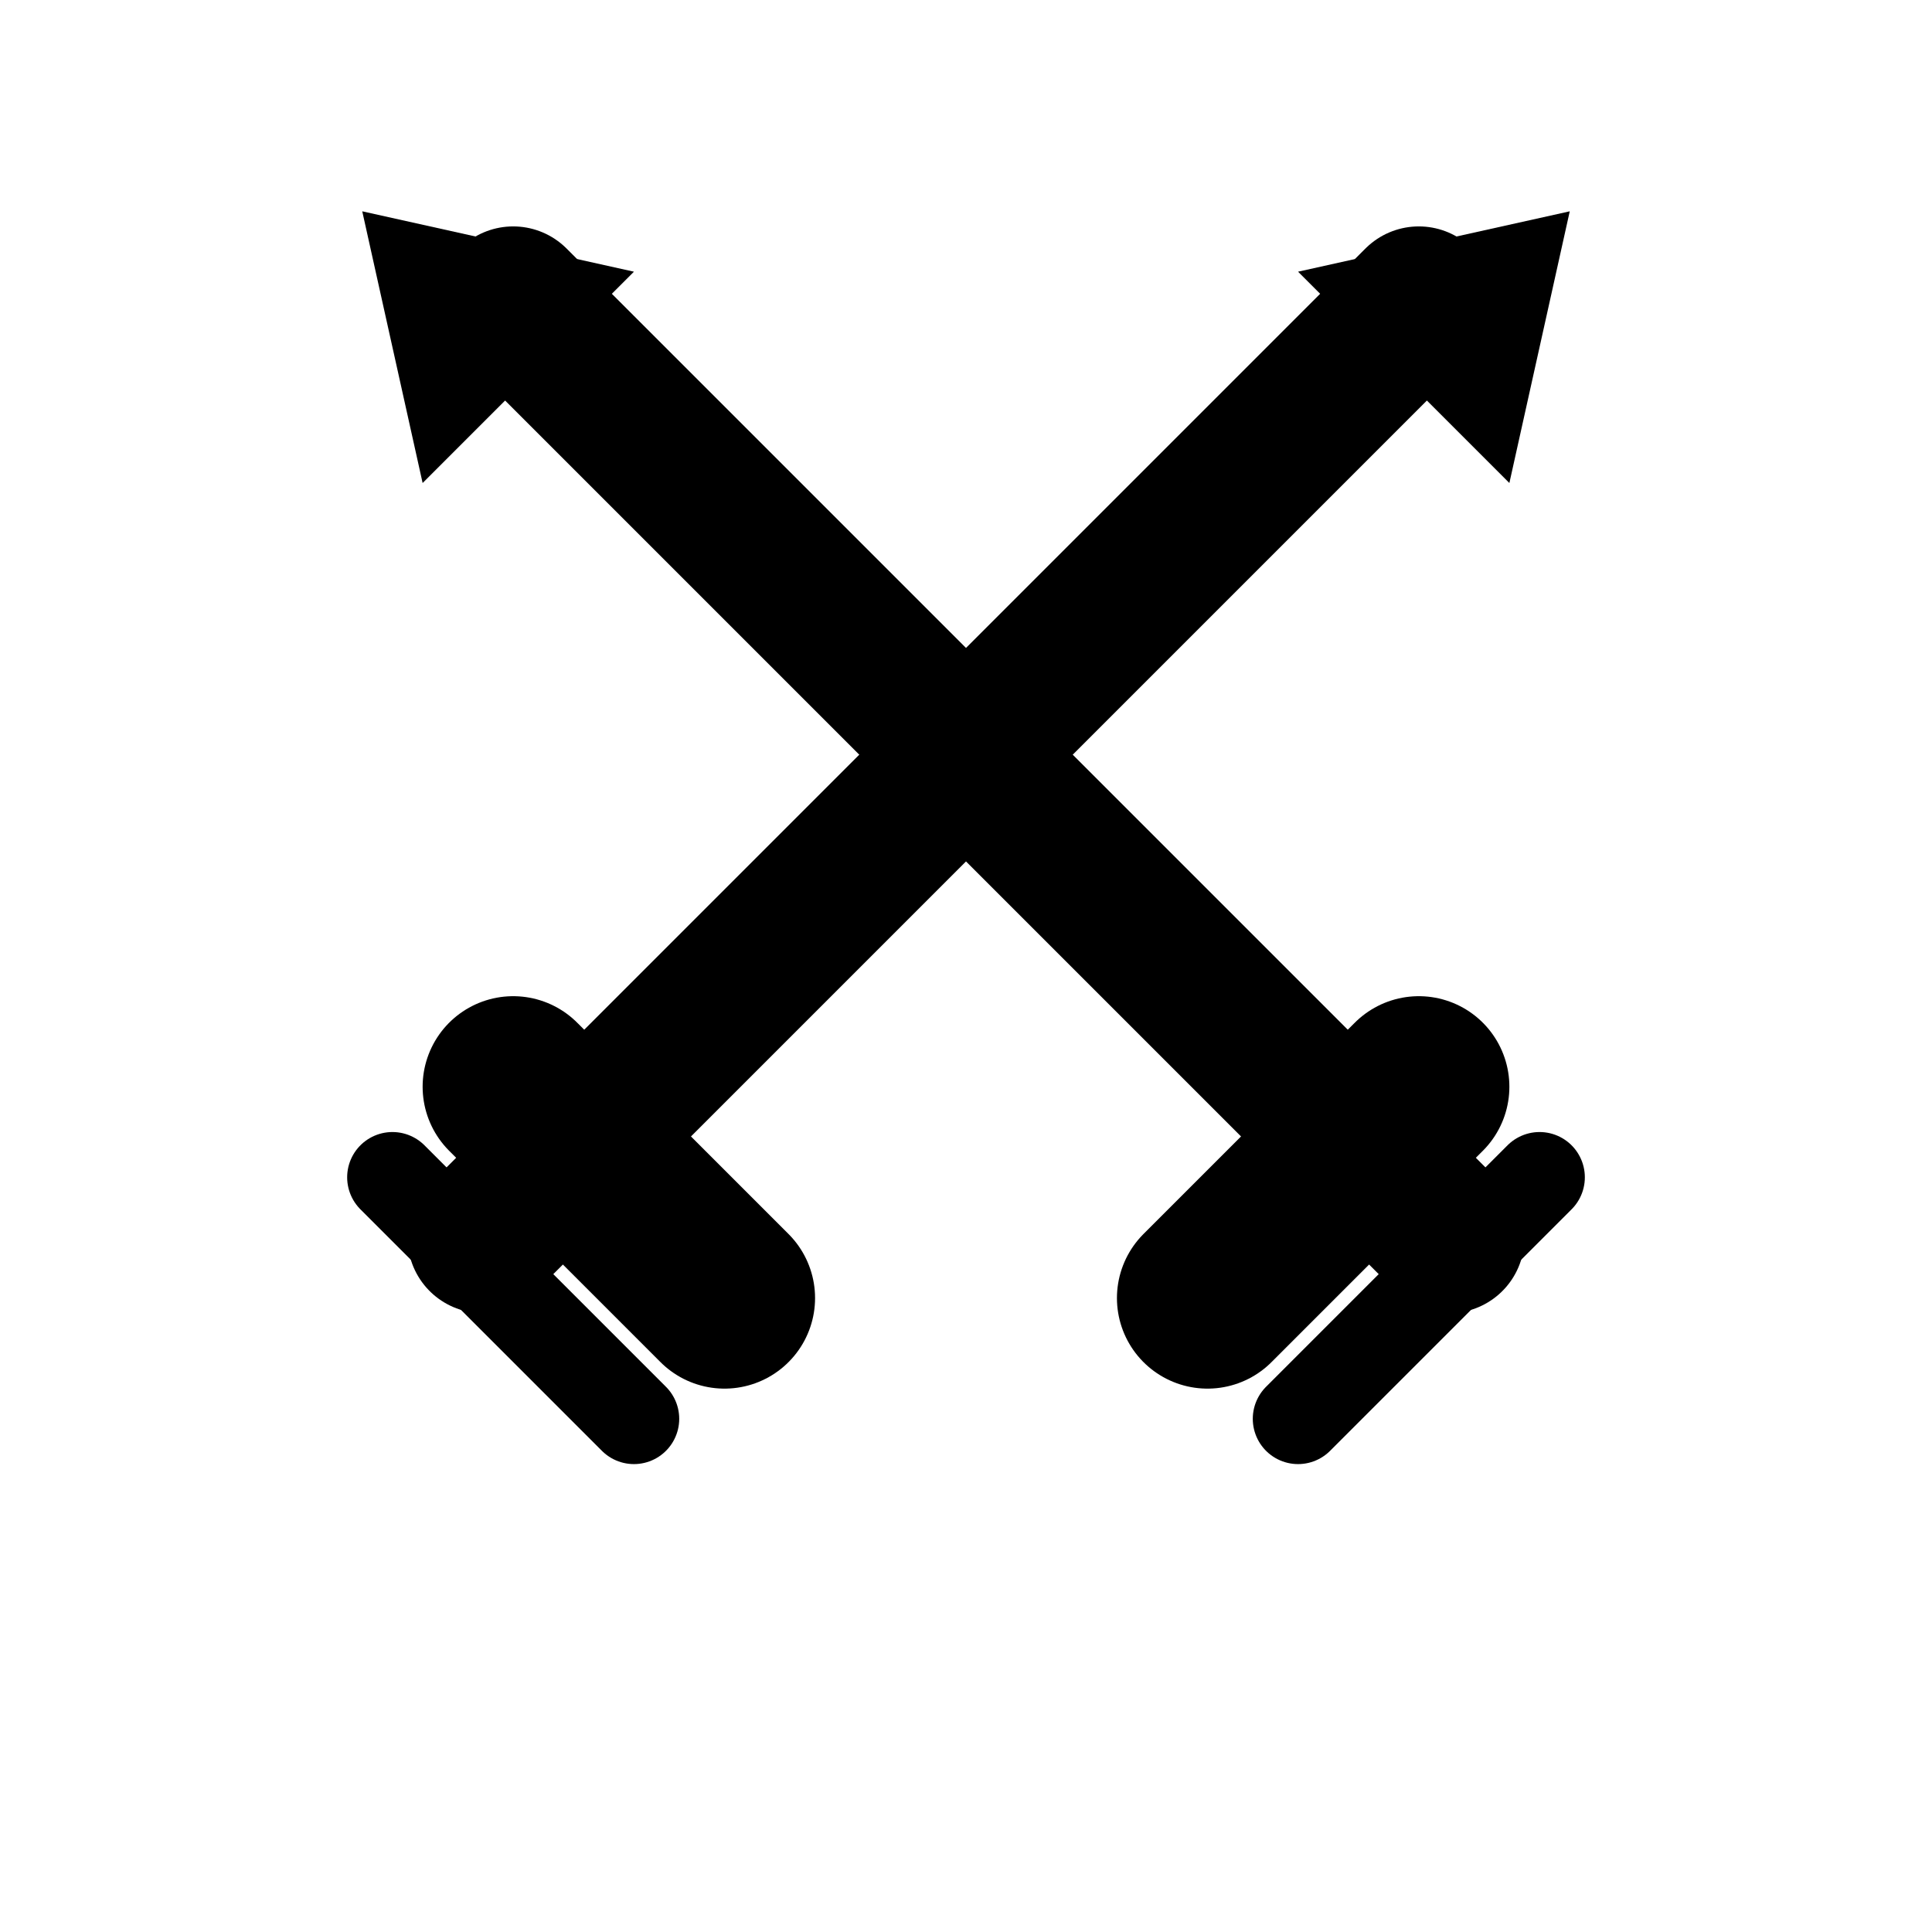
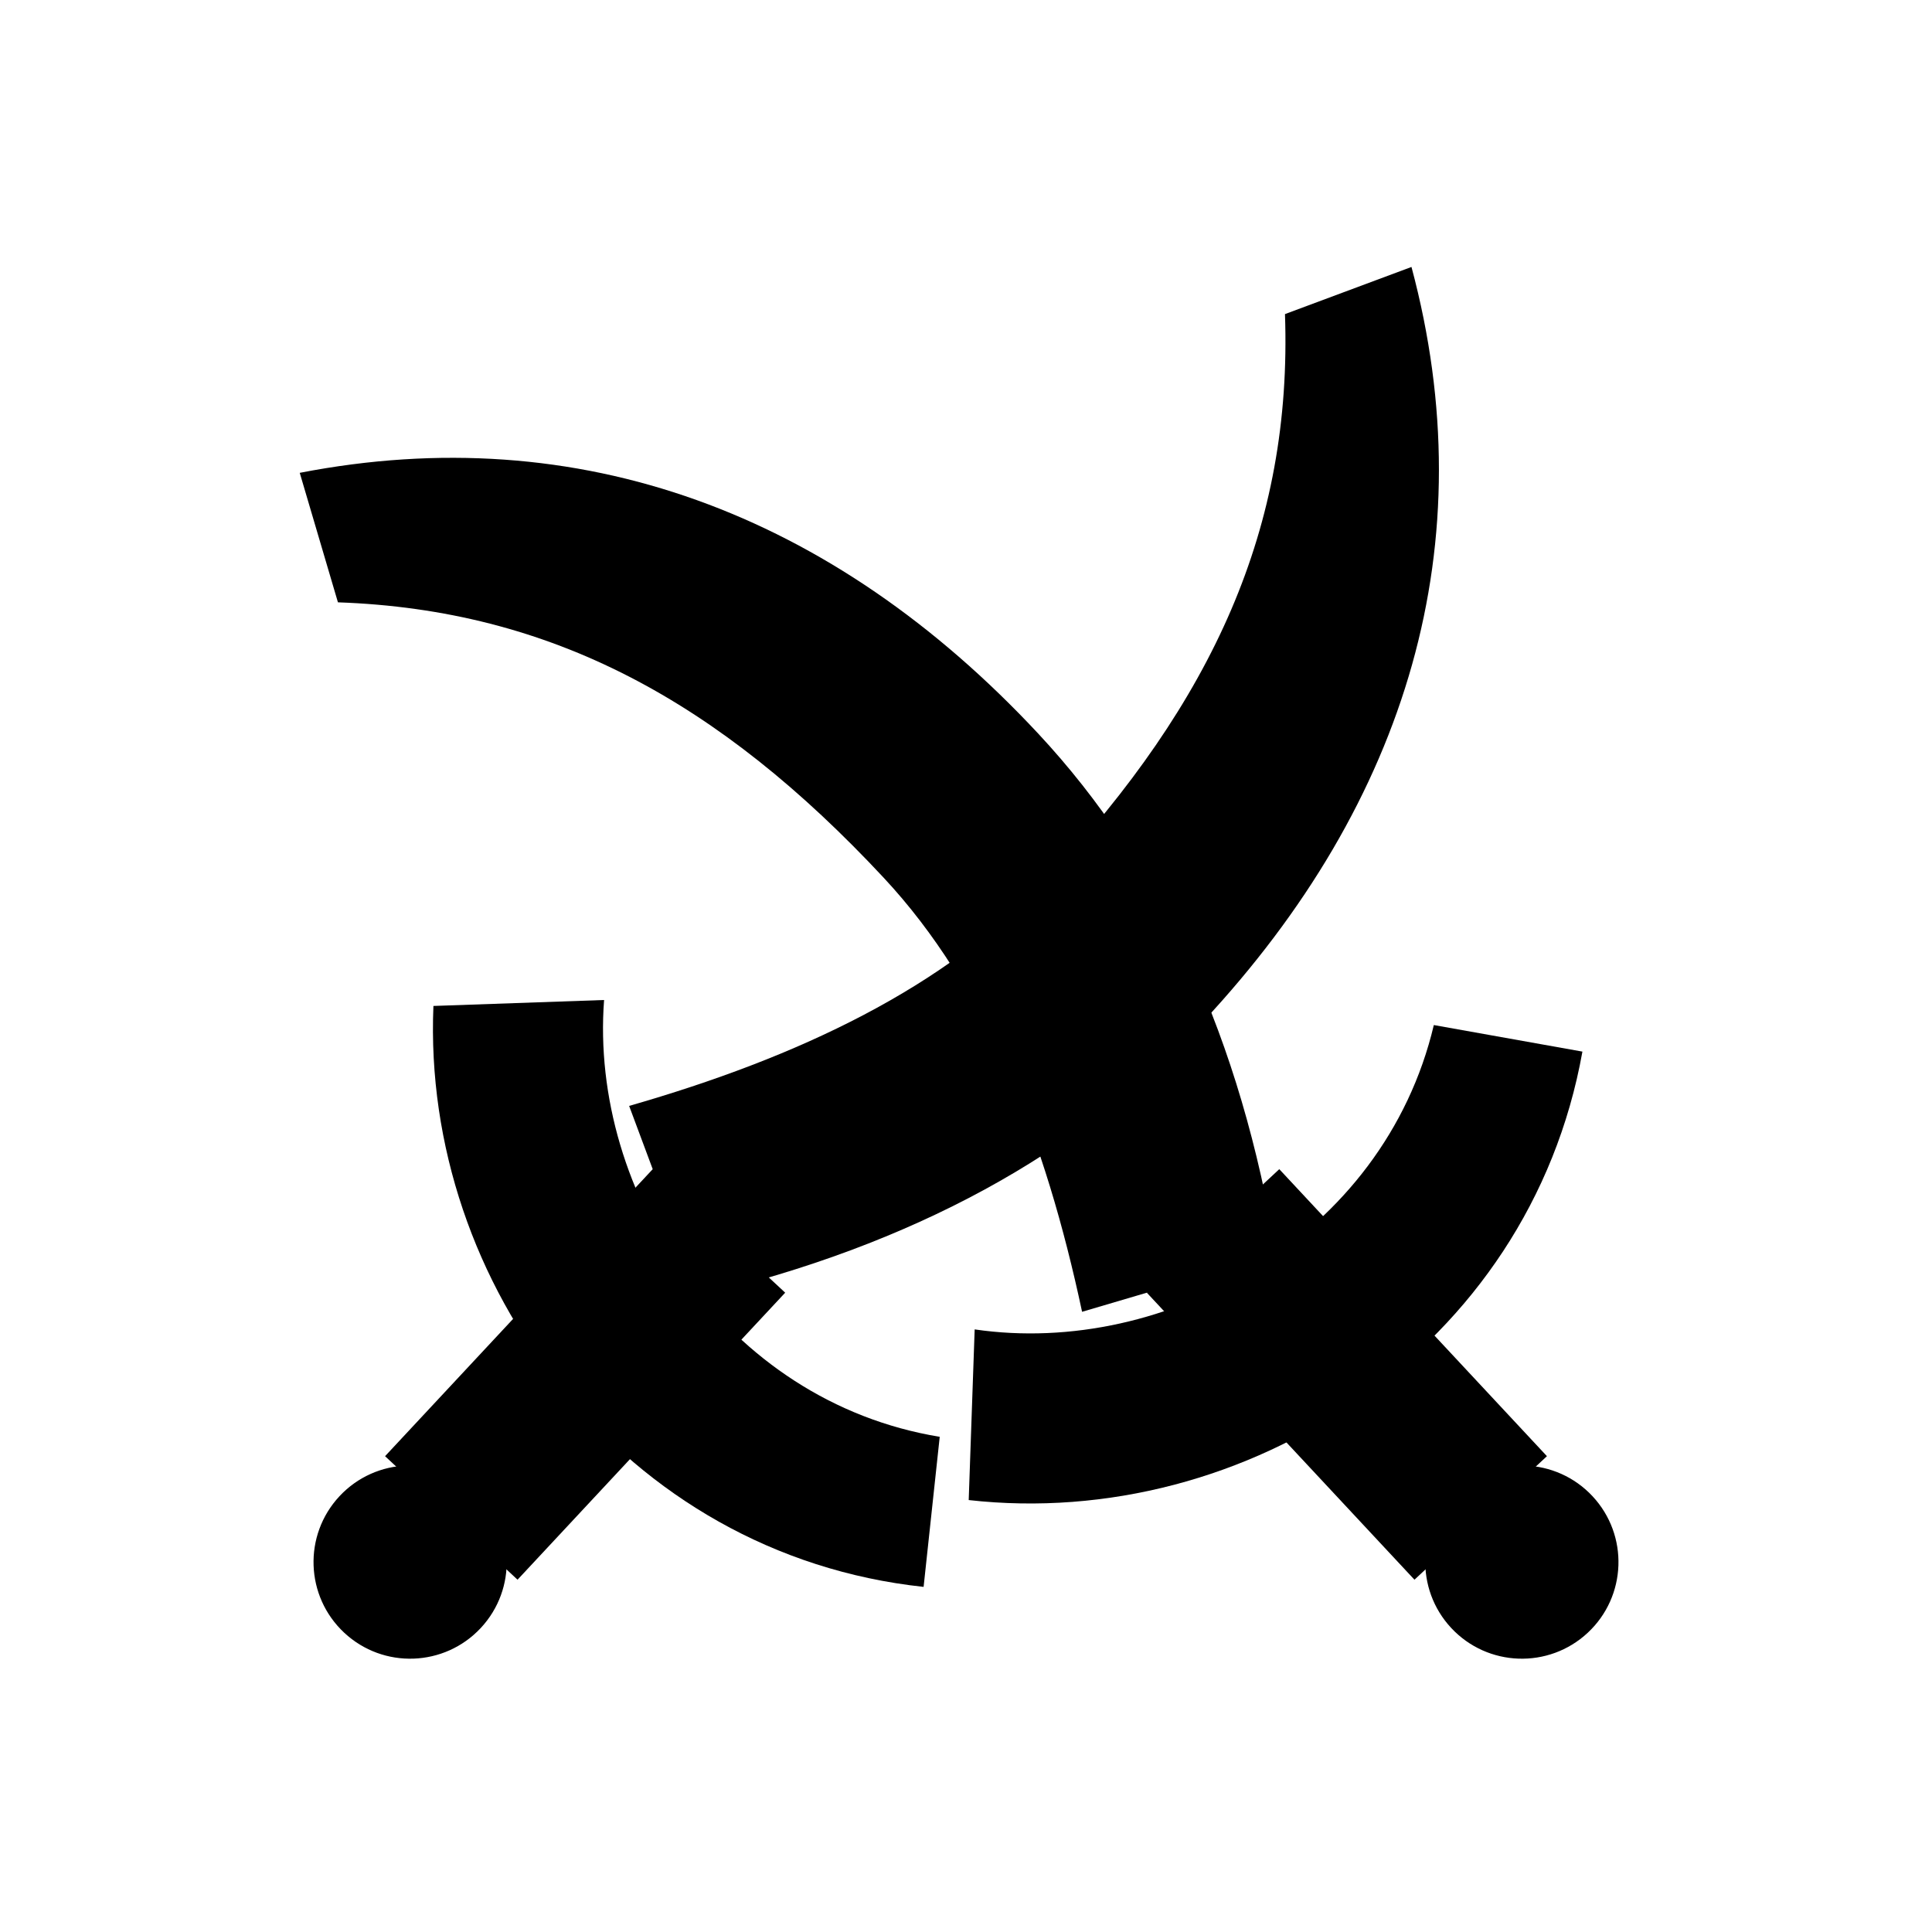
<svg xmlns="http://www.w3.org/2000/svg" viewBox="0 0 64 64">
-   <g fill="none" stroke="#000" stroke-linecap="round" stroke-linejoin="round">
-     <path d="M17 10 48 41" stroke-width="5" />
-     <path d="m12 7 9 2-7 7Z" fill="#000" stroke="none" />
-     <path d="m40 43 7-7" stroke-width="6" />
-     <path d="m43 47 8-8" stroke-width="3" />
-     <path d="M47 10 16 41" stroke-width="5" />
-     <path d="m52 7-9 2 7 7Z" fill="#000" stroke="none" />
-     <path d="m24 43-7-7" stroke-width="6" />
-     <path d="m21 47-8-8" stroke-width="3" />
+   <g fill="#000">
+     <g transform="rotate(-43 32 32)">
+       <path d="M27 5c8 5 12 13 12 23 0 6-2 12-6 18l-6-3c3-5 5-10 5-15 0-8-2-14-7-19z" />
+       <path d="M24 41c4 5 12 7 18 3l3 4c-8 6-19 4-25-3z" />
+       <path d="M29 44h6v13h-6z" />
+       <circle cx="32" cy="59" r="3.2" />
+     </g>
+     <g transform="rotate(43 32 32)">
+       <path d="M27 5c8 5 12 13 12 23 0 6-2 12-6 18l-6-3c3-5 5-10 5-15 0-8-2-14-7-19z" />
+       <path d="M24 41c4 5 12 7 18 3l3 4c-8 6-19 4-25-3z" />
+       <path d="M29 44h6v13h-6z" />
+       <circle cx="32" cy="59" r="3.2" />
+     </g>
  </g>
</svg>
